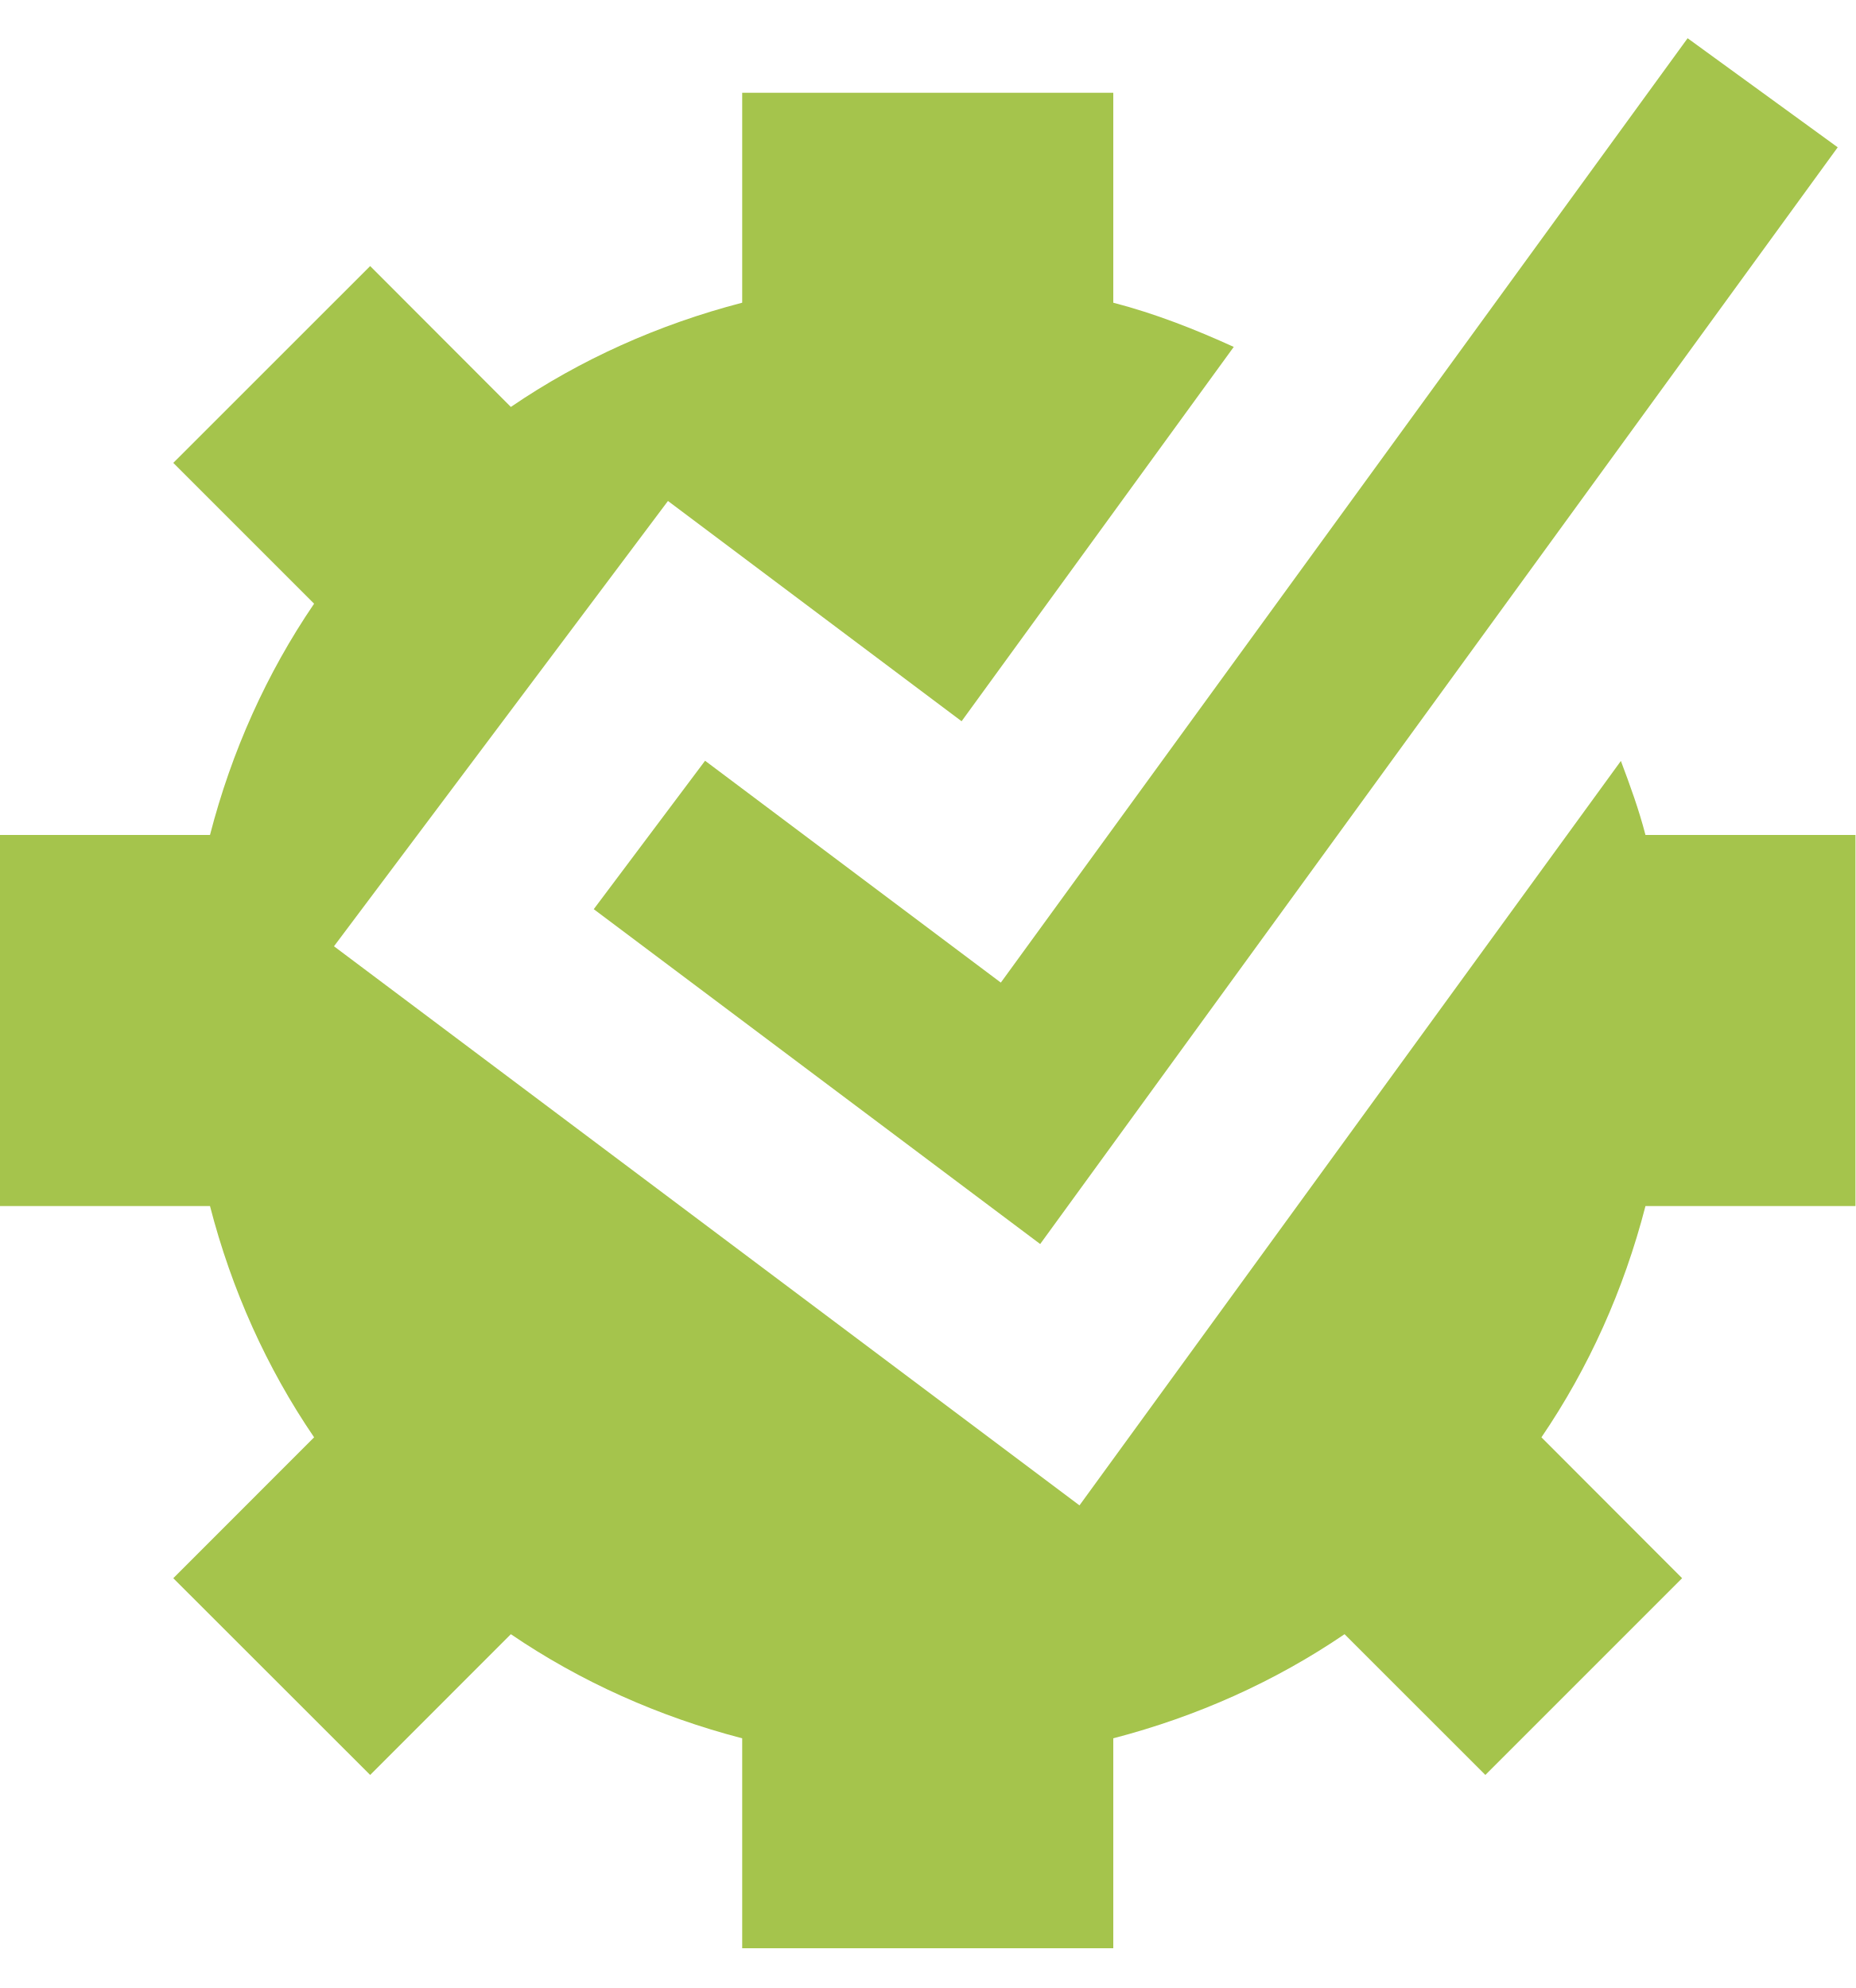
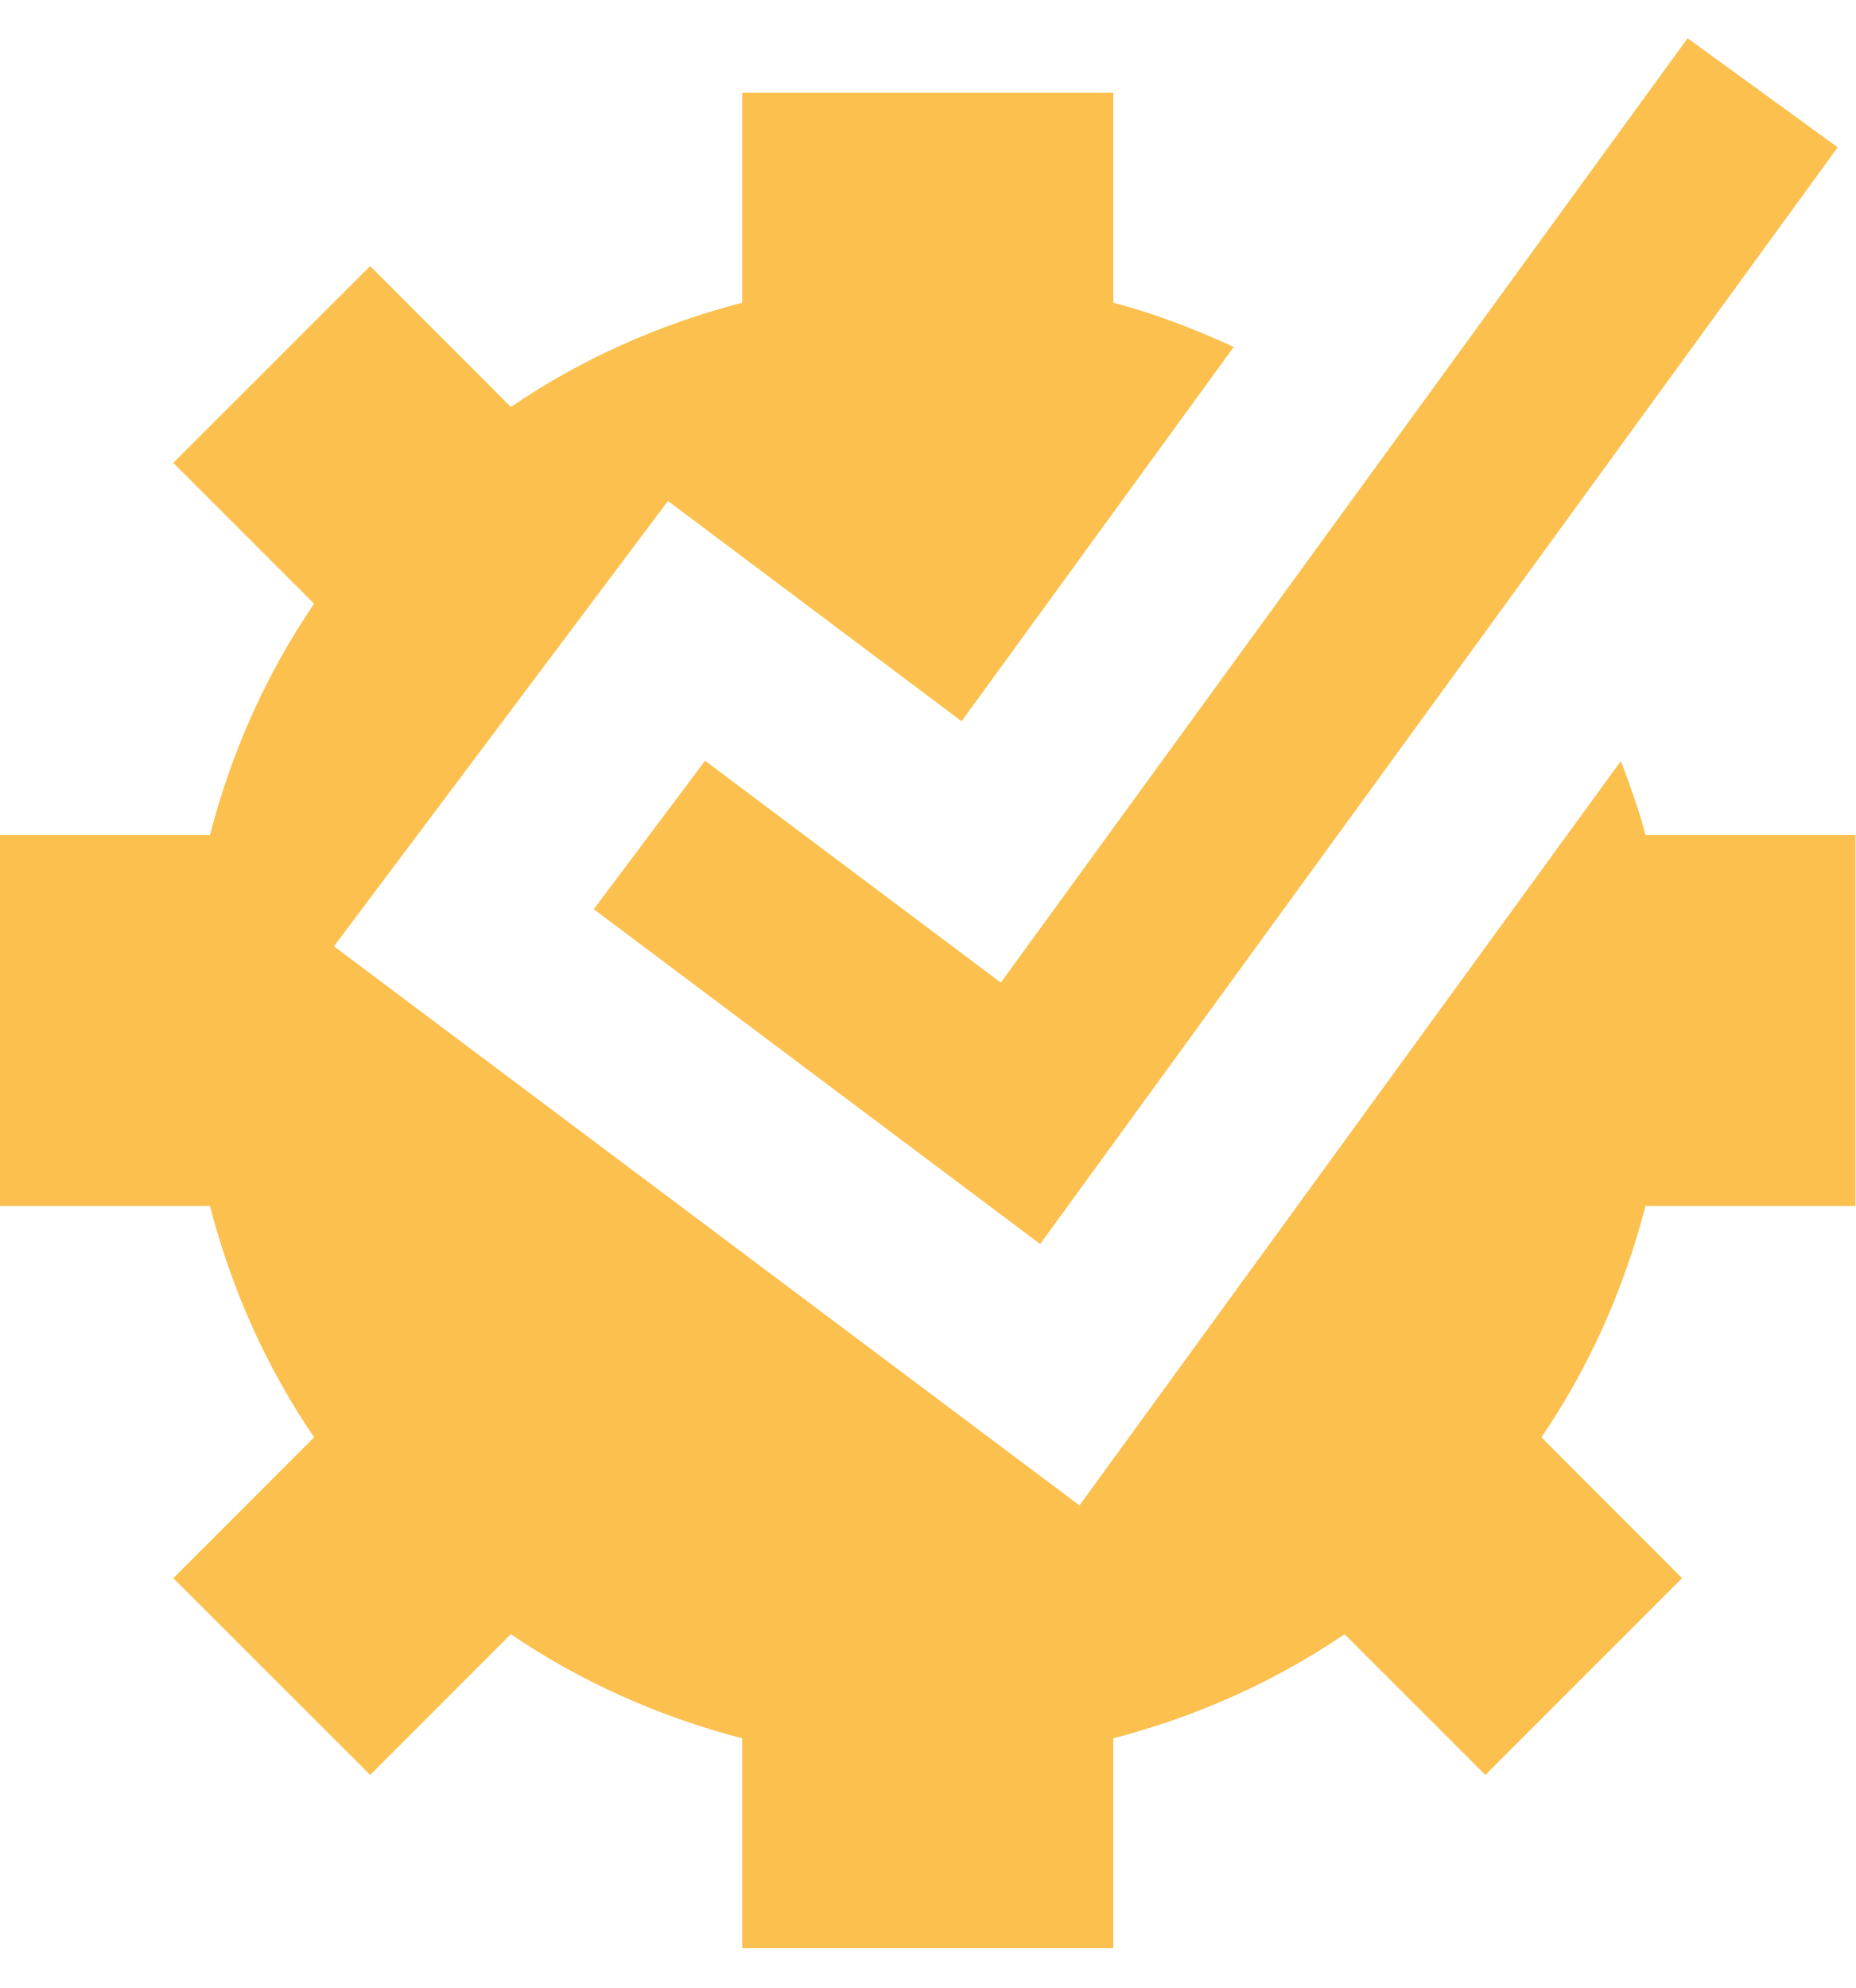
<svg xmlns="http://www.w3.org/2000/svg" width="28px" height="30px" viewBox="0 0 28 30" version="1.1">
  <defs />
  <g id="Page-1" stroke="none" stroke-width="1" fill="none" fill-rule="evenodd">
-     <g id="Rensource_Landing_V1a" transform="translate(-159, -3323)" fill="#A5C44C">
+     <g id="Rensource_Landing_V1a" transform="translate(-159, -3323)" fill="#fcc04e">
      <g id="Fill-1501-+-Fill-1502" transform="translate(159, 3323)">
        <path d="M24.46,11.483 L16.29,22.717 L5.04,14.28 L10.08,7.56 L14.511,10.884 L18.618,5.235 C18.034,4.969 17.432,4.732 16.8,4.568 L16.8,1.4 L11.2,1.4 L11.2,4.568 C9.938,4.896 8.758,5.425 7.709,6.141 L5.586,4.015 L2.615,6.985 L4.74,9.11 C4.025,10.159 3.495,11.337 3.169,12.6 L-0,12.6 L-0,18.2 L3.169,18.2 C3.495,19.463 4.025,20.642 4.74,21.69 L2.615,23.816 L5.586,26.785 L7.709,24.661 C8.758,25.375 9.938,25.904 11.2,26.232 L11.2,29.4 L16.8,29.4 L16.8,26.232 C18.062,25.904 19.241,25.375 20.29,24.661 L22.415,26.785 L25.384,23.816 L23.261,21.69 C23.975,20.642 24.505,19.463 24.831,18.2 L28,18.2 L28,12.6 L24.831,12.6 C24.732,12.217 24.598,11.85 24.46,11.483 Z M15.697,18.773 L8.96,13.72 L10.64,11.48 L15.103,14.828 L25.467,0.577 L27.732,2.223 L15.697,18.773 Z" id="icons/icn-installation" />
      </g>
    </g>
  </g>
</svg>
